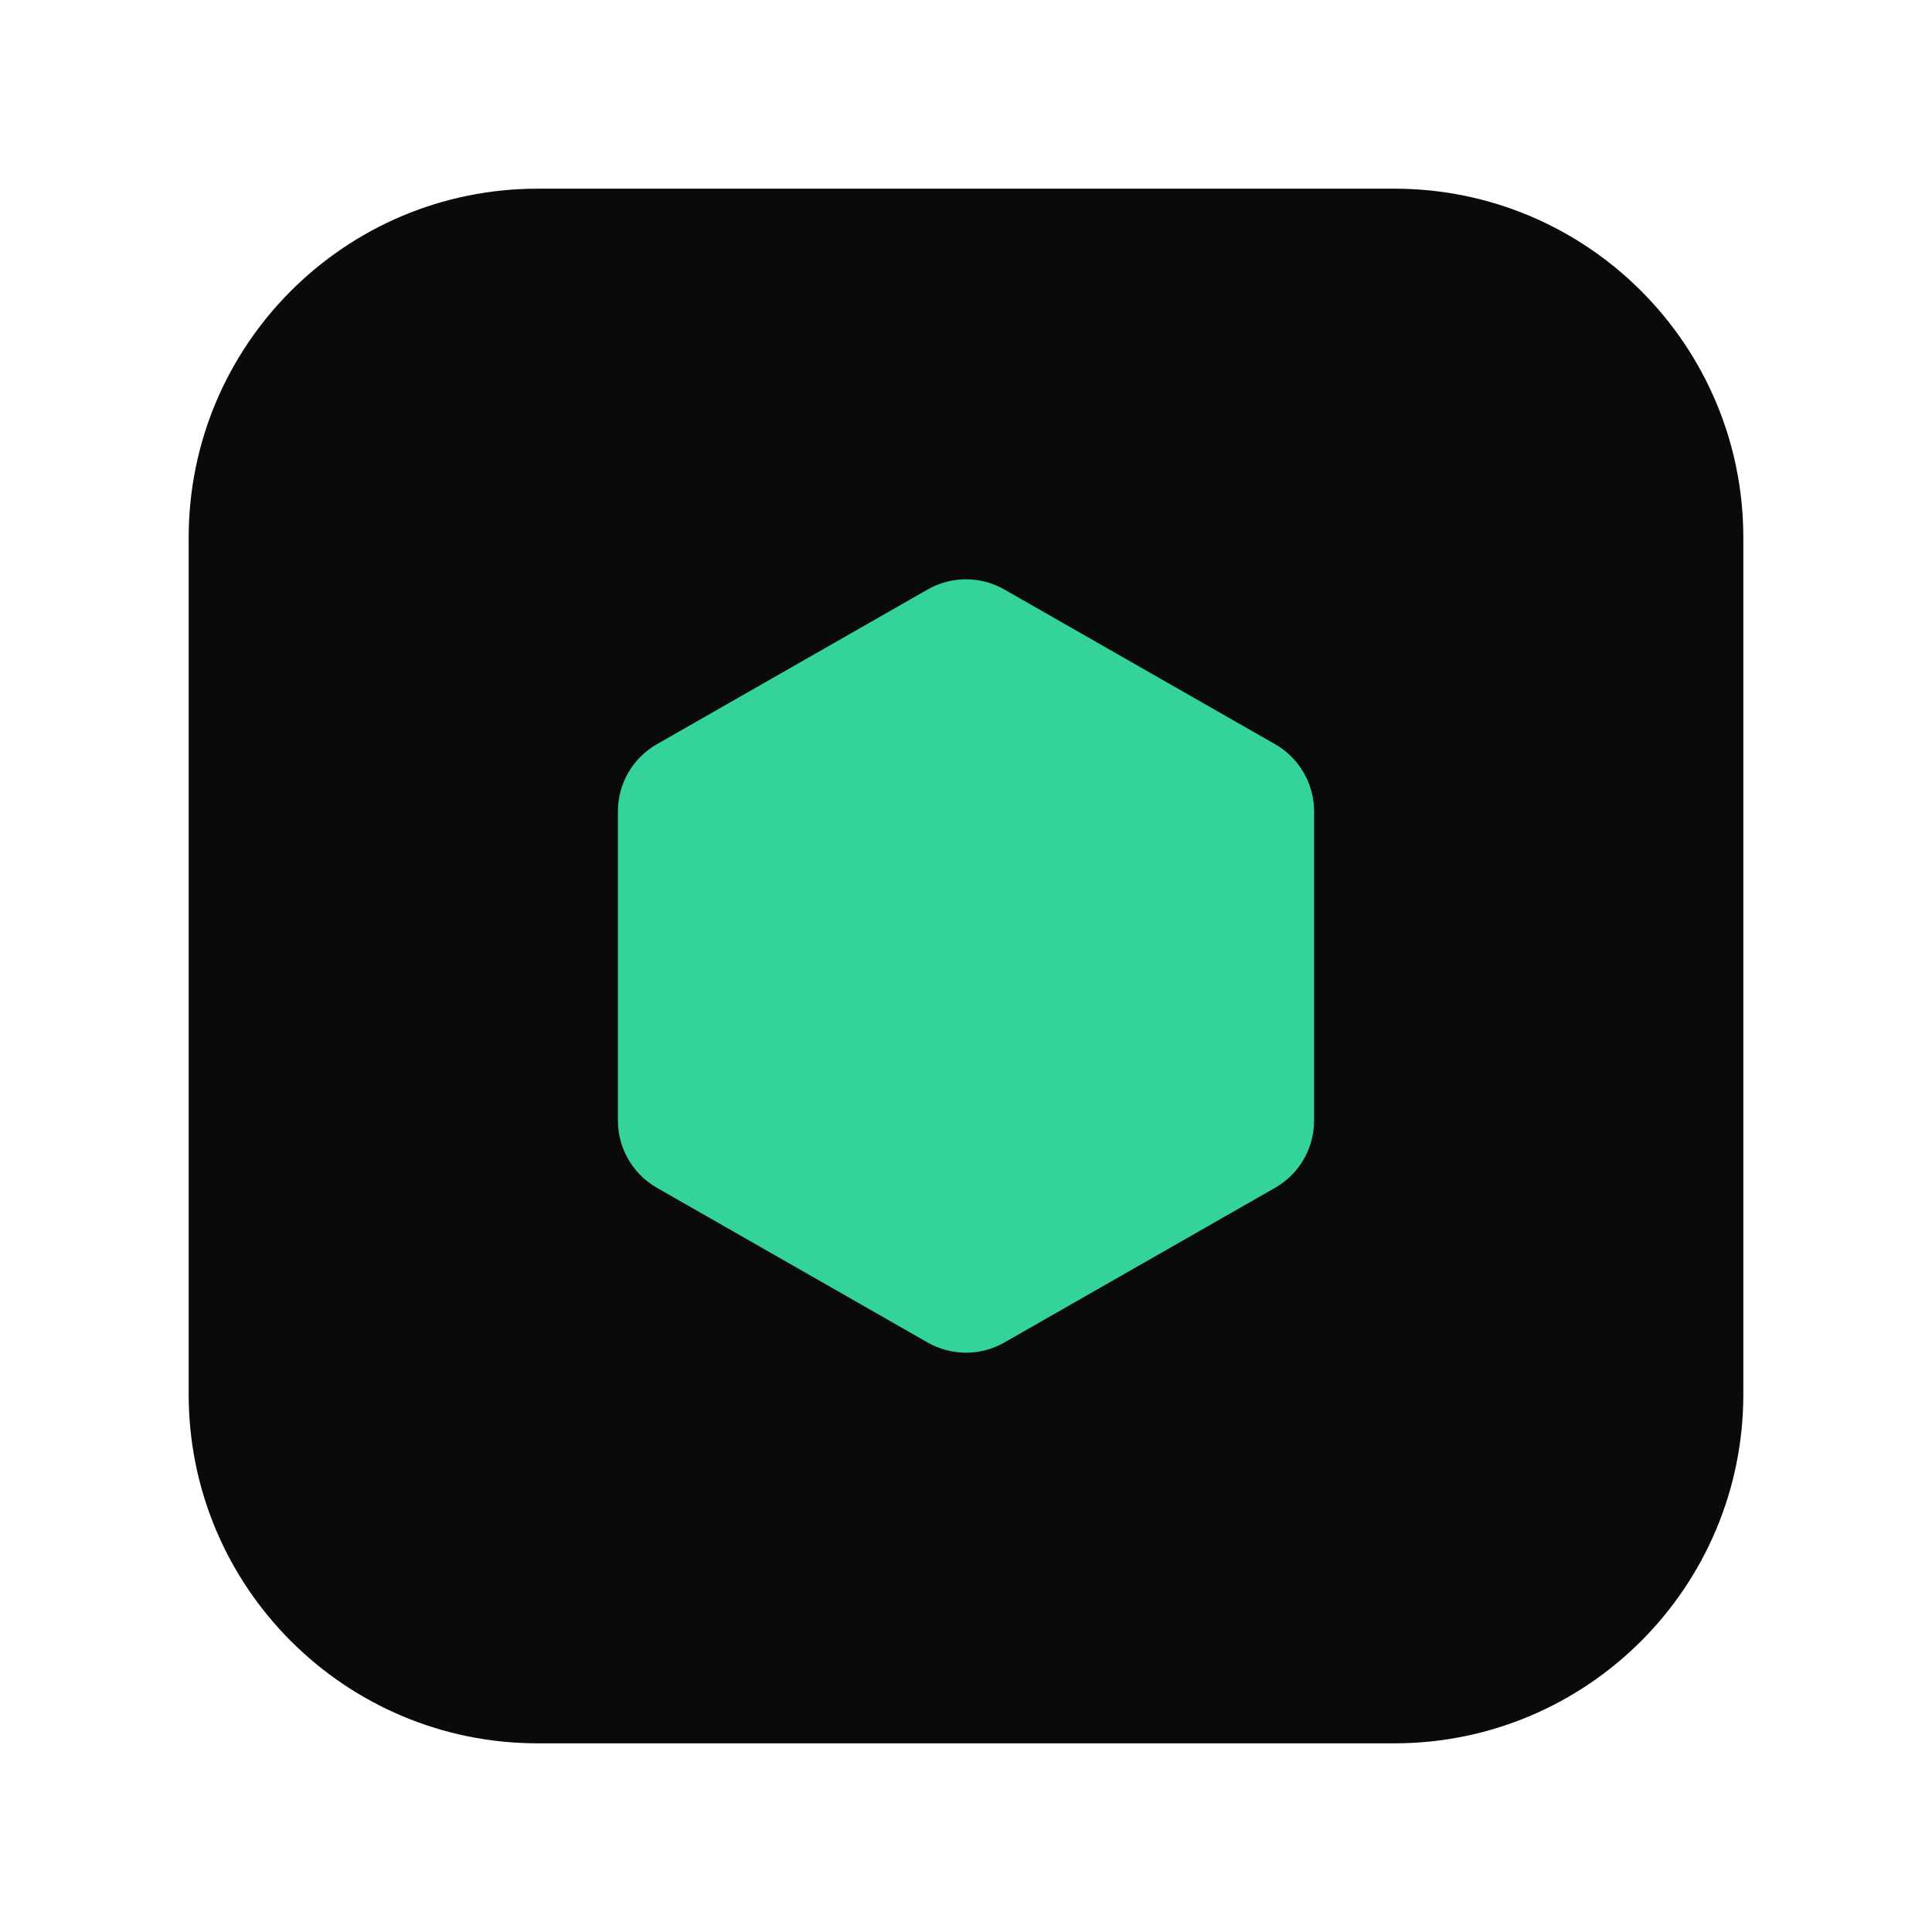
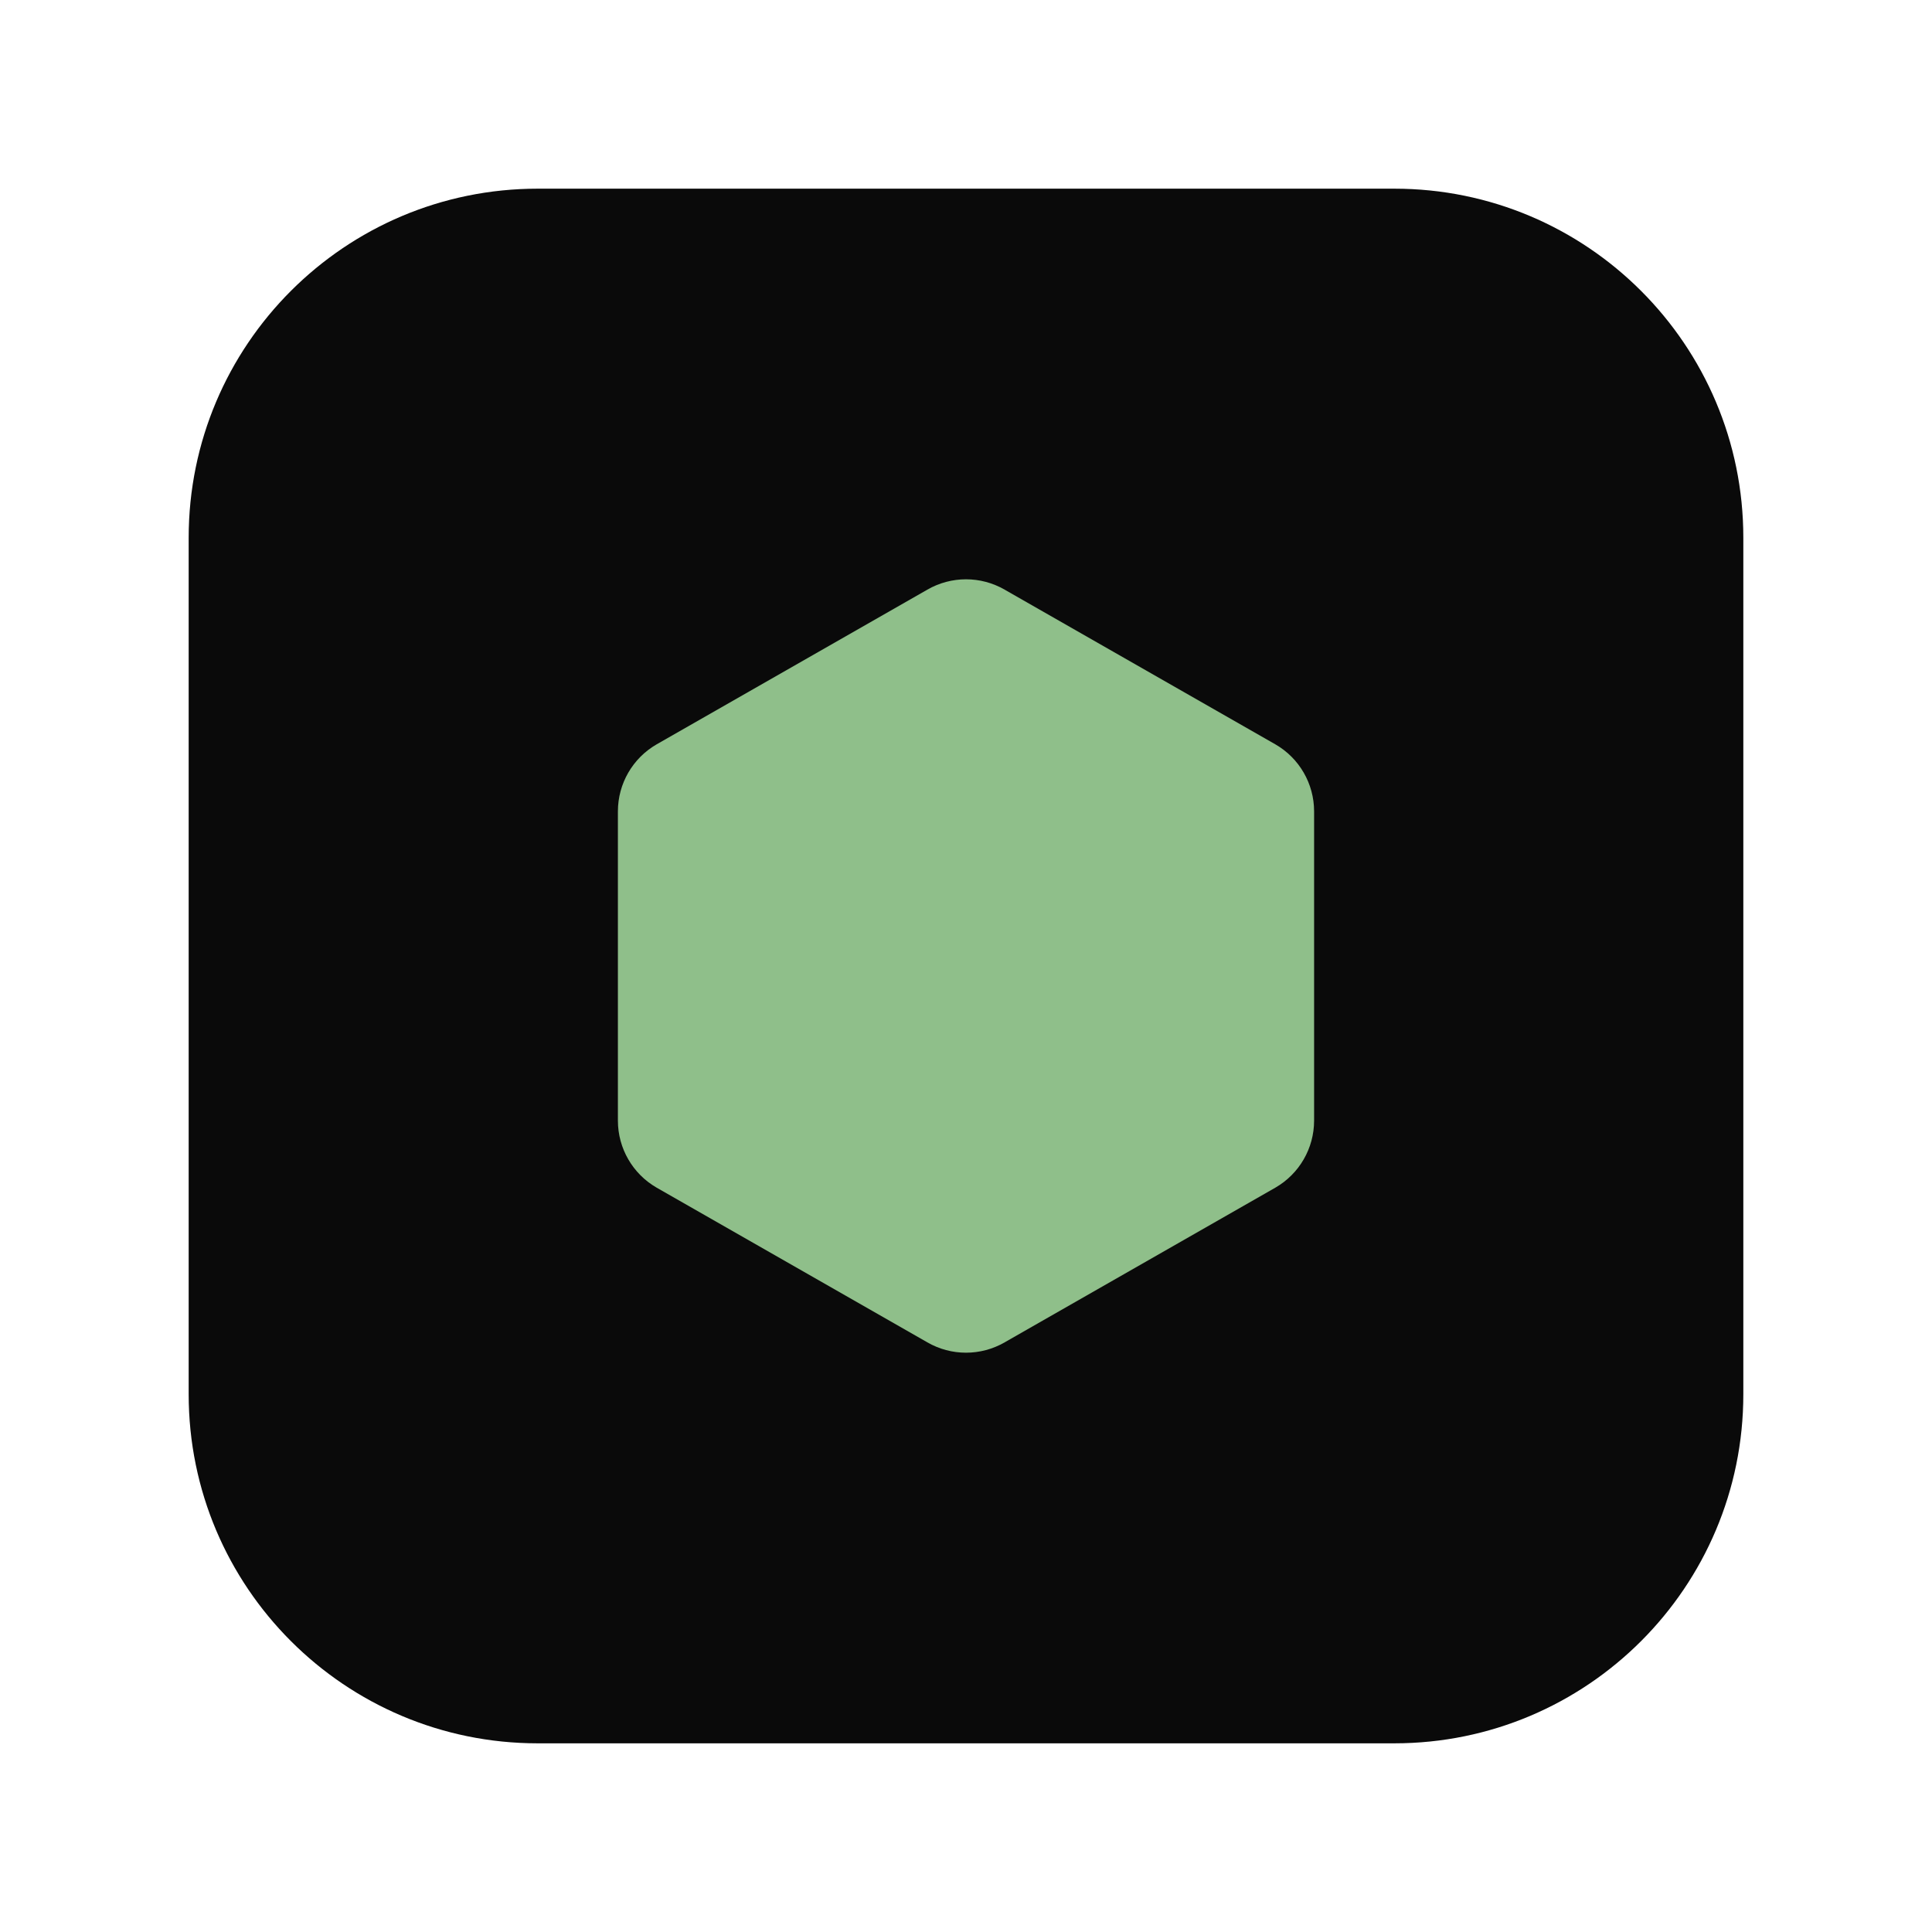
<svg xmlns="http://www.w3.org/2000/svg" width="1024" height="1024" viewBox="0 0 1024 1024">
  <rect x="100" y="100" width="824" height="824" rx="185" fill="#0a0a0a" />
  <svg x="266" y="266" width="492" height="492" viewBox="0 0 24 24">
-     <path d="M21 8a2 2 0 0 0-1-1.73l-7-4a2 2 0 0 0-2 0l-7 4A2 2 0 0 0 3 8v8a2 2 0 0 0 1 1.73l7 4a2 2 0 0 0 2 0l7-4A2 2 0 0 0 21 16Z" fill="#34d399" />
+     <path d="M21 8a2 2 0 0 0-1-1.73l-7-4a2 2 0 0 0-2 0l-7 4A2 2 0 0 0 3 8v8a2 2 0 0 0 1 1.73l7 4a2 2 0 0 0 2 0l7-4A2 2 0 0 0 21 16Z" fill="#8fbf8a" />
  </svg>
</svg>
